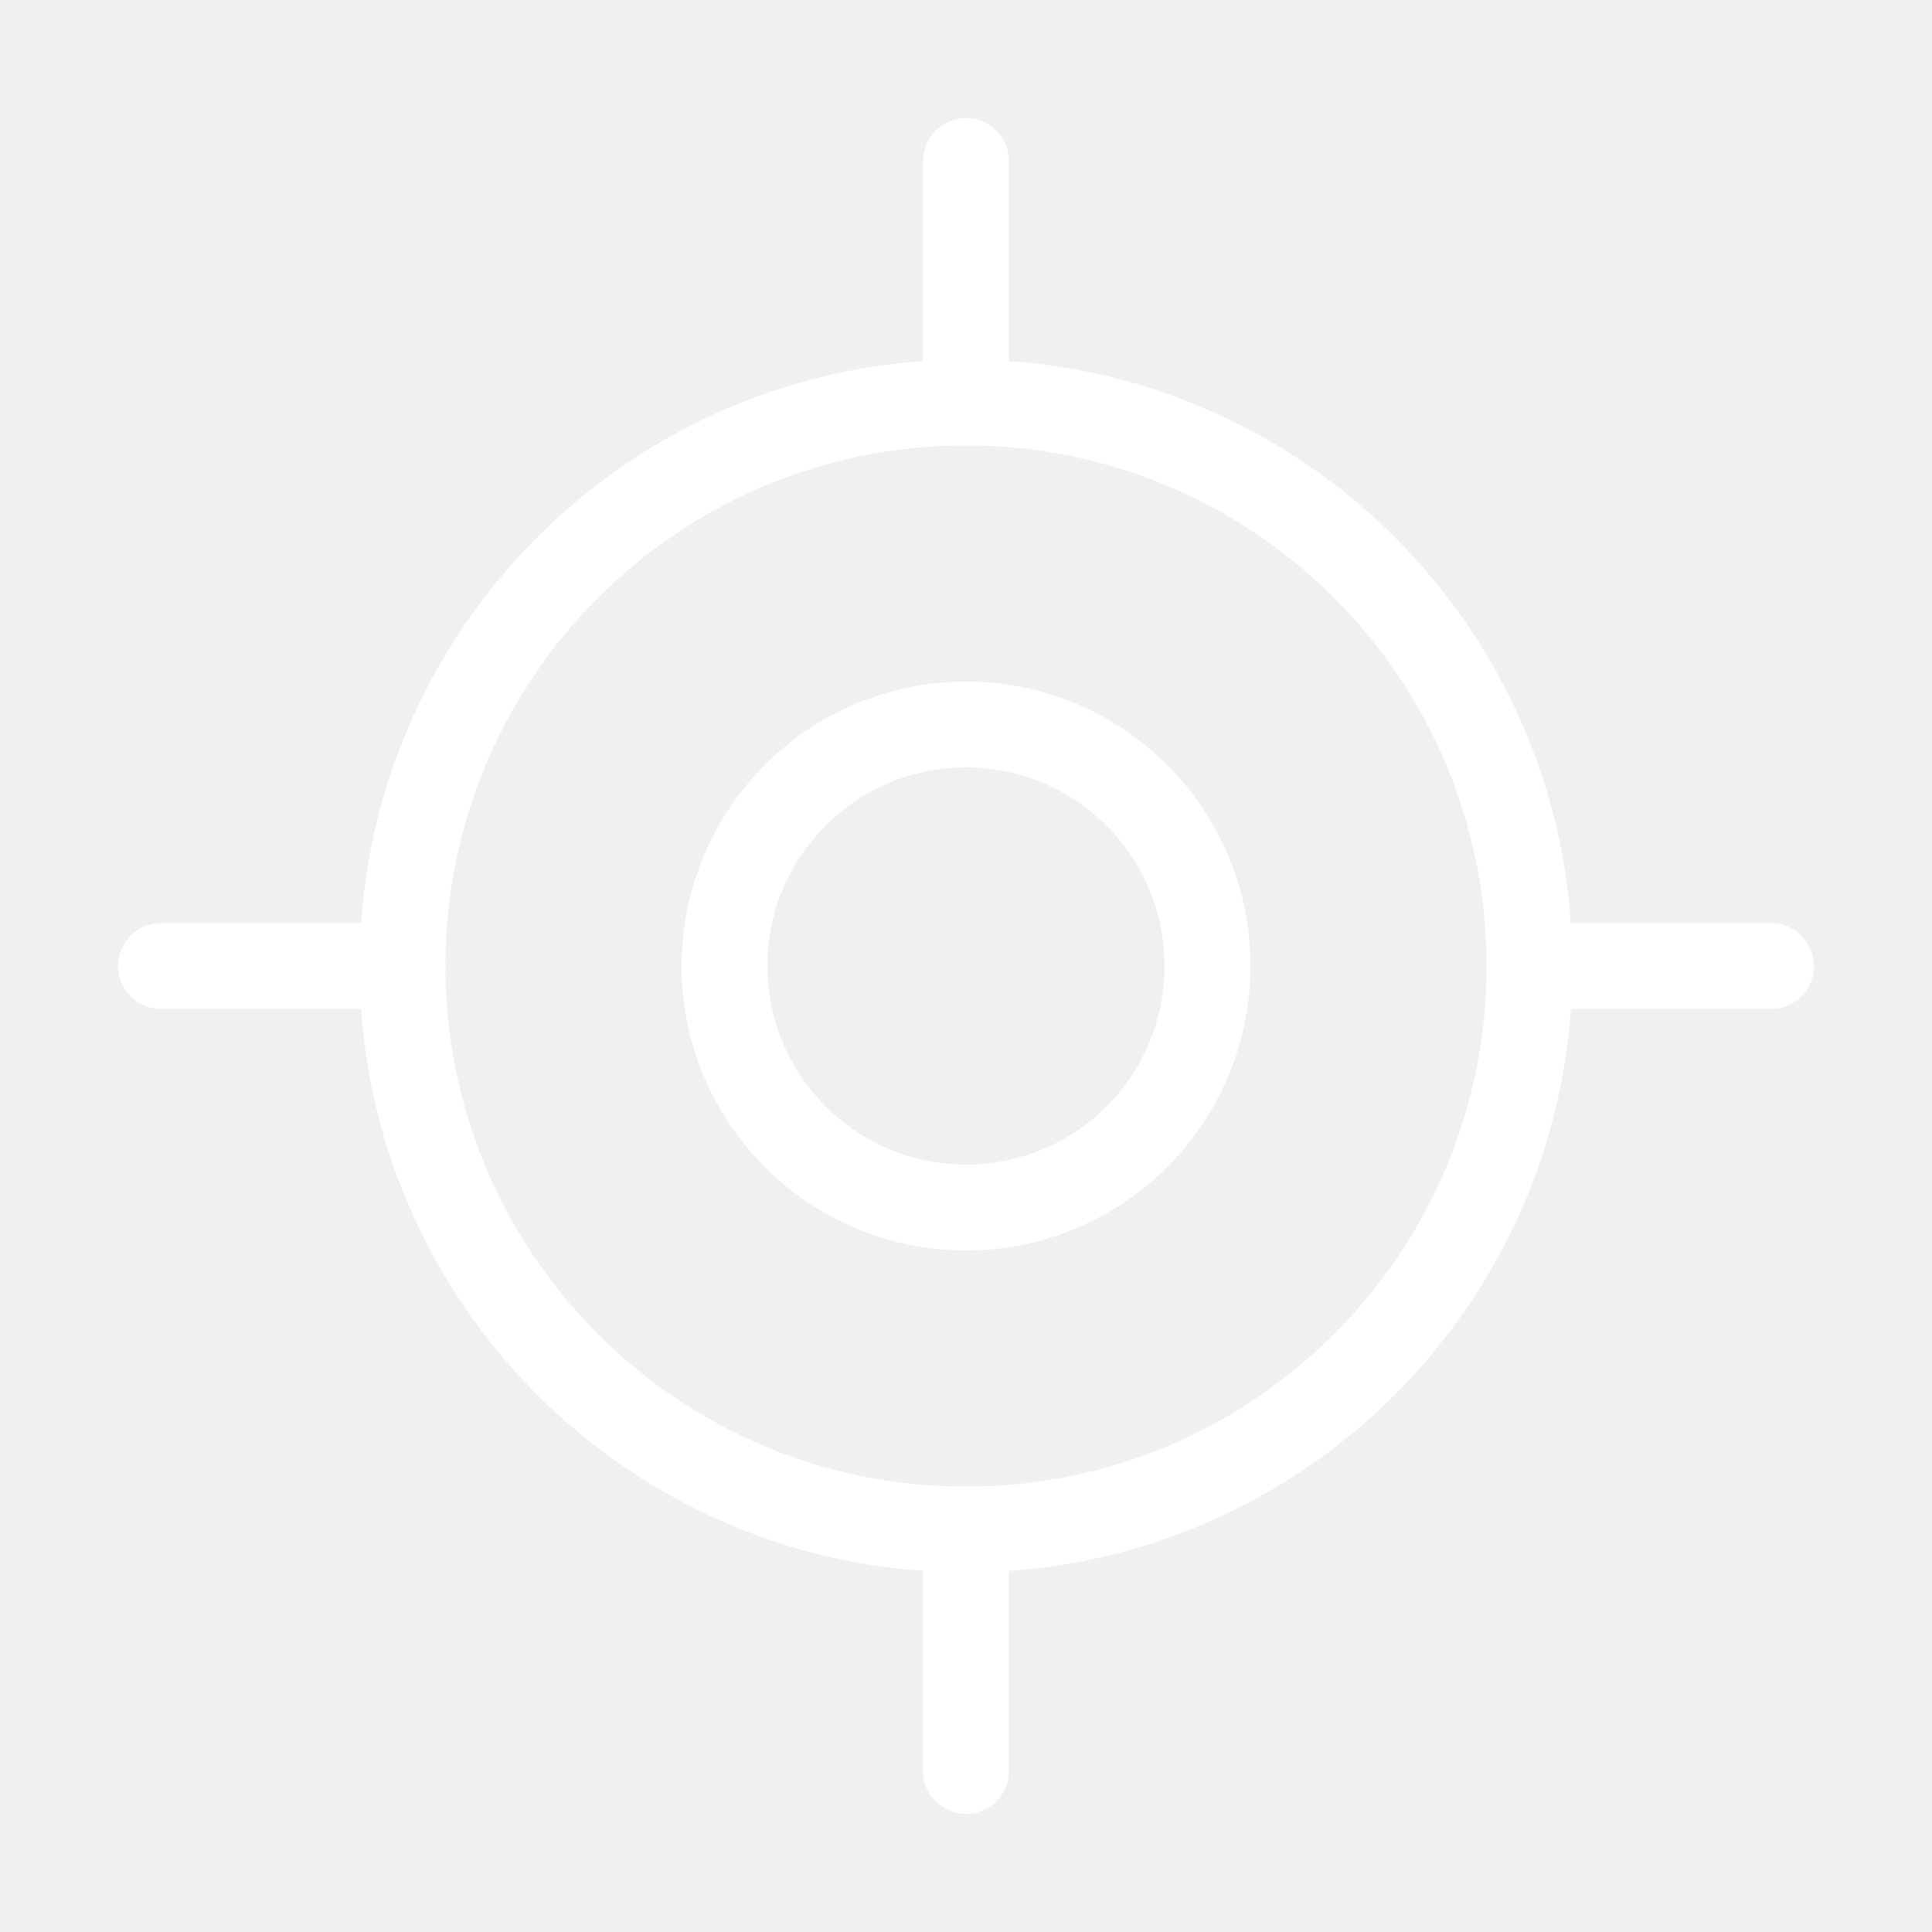
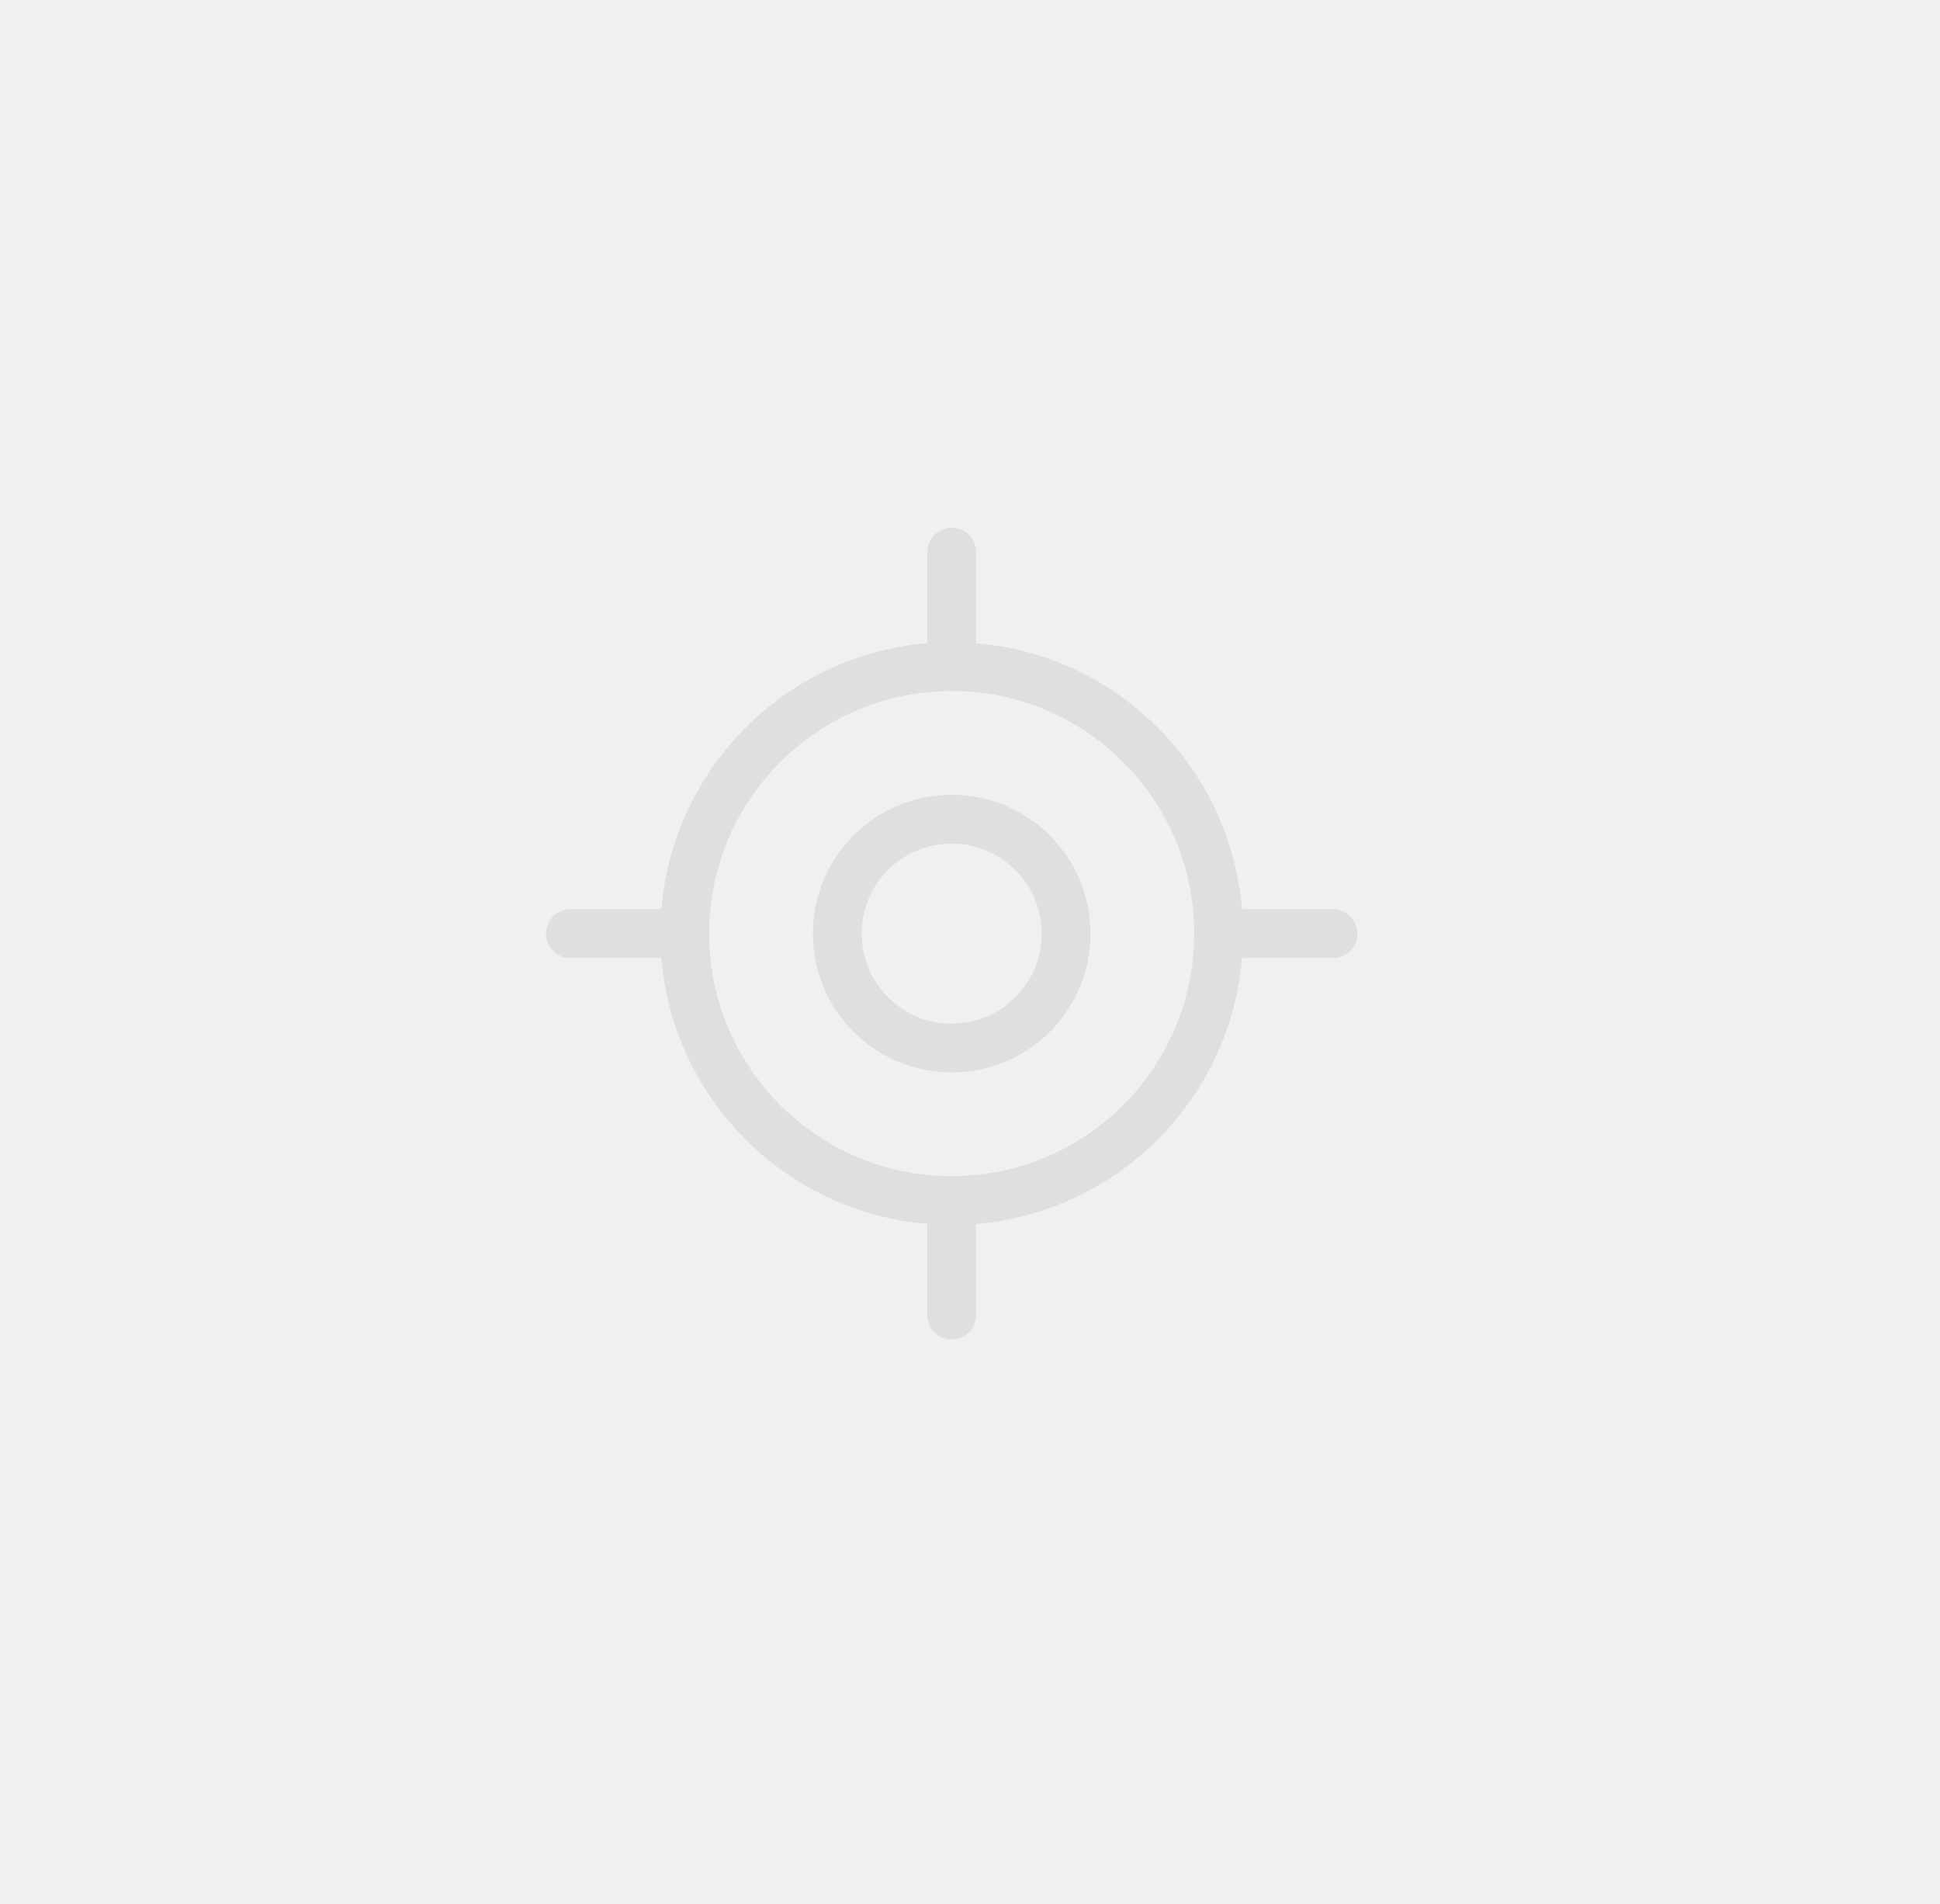
- <svg xmlns="http://www.w3.org/2000/svg" width="30" height="30" viewBox="0 0 30 30" fill="none">
-   <path d="M2.5 15H6.25" stroke="white" stroke-width="1.333" stroke-linecap="round" stroke-linejoin="round" />
-   <path d="M23.75 15H27.5" stroke="white" stroke-width="1.333" stroke-linecap="round" stroke-linejoin="round" />
-   <path d="M15 2.5V6.25" stroke="white" stroke-width="1.333" stroke-linecap="round" stroke-linejoin="round" />
-   <path d="M15 23.75V27.5" stroke="white" stroke-width="1.333" stroke-linecap="round" stroke-linejoin="round" />
-   <path d="M15 23.75C19.832 23.75 23.75 19.832 23.75 15C23.75 10.168 19.832 6.25 15 6.25C10.168 6.25 6.25 10.168 6.25 15C6.25 19.832 10.168 23.75 15 23.75Z" stroke="white" stroke-width="1.333" stroke-linecap="round" stroke-linejoin="round" />
-   <path d="M15 18.75C17.071 18.75 18.75 17.071 18.75 15C18.75 12.929 17.071 11.25 15 11.25C12.929 11.25 11.25 12.929 11.25 15C11.25 17.071 12.929 18.75 15 18.75Z" stroke="white" stroke-width="1.333" stroke-linecap="round" stroke-linejoin="round" />
+ <svg xmlns="http://www.w3.org/2000/svg" width="53" height="52" viewBox="0 0 53 52" fill="none">
+   <path d="M15.583 25.5H18.708" stroke="#DFDFDF" stroke-width="1.333" stroke-linecap="round" stroke-linejoin="round" />
+   <path d="M33.292 25.5H36.417" stroke="#DFDFDF" stroke-width="1.333" stroke-linecap="round" stroke-linejoin="round" />
+   <path d="M26 15.082V18.207" stroke="#DFDFDF" stroke-width="1.333" stroke-linecap="round" stroke-linejoin="round" />
+   <path d="M26 32.793V35.918" stroke="#DFDFDF" stroke-width="1.333" stroke-linecap="round" stroke-linejoin="round" />
+   <path d="M26 32.79C30.027 32.79 33.292 29.526 33.292 25.499C33.292 21.472 30.027 18.207 26 18.207C21.973 18.207 18.708 21.472 18.708 25.499C18.708 29.526 21.973 32.79 26 32.79Z" stroke="#DFDFDF" stroke-width="1.333" stroke-linecap="round" stroke-linejoin="round" />
+   <path d="M26 28.625C27.726 28.625 29.125 27.226 29.125 25.5C29.125 23.774 27.726 22.375 26 22.375C24.274 22.375 22.875 23.774 22.875 25.5C22.875 27.226 24.274 28.625 26 28.625Z" stroke="#DFDFDF" stroke-width="1.333" stroke-linecap="round" stroke-linejoin="round" />
</svg>
